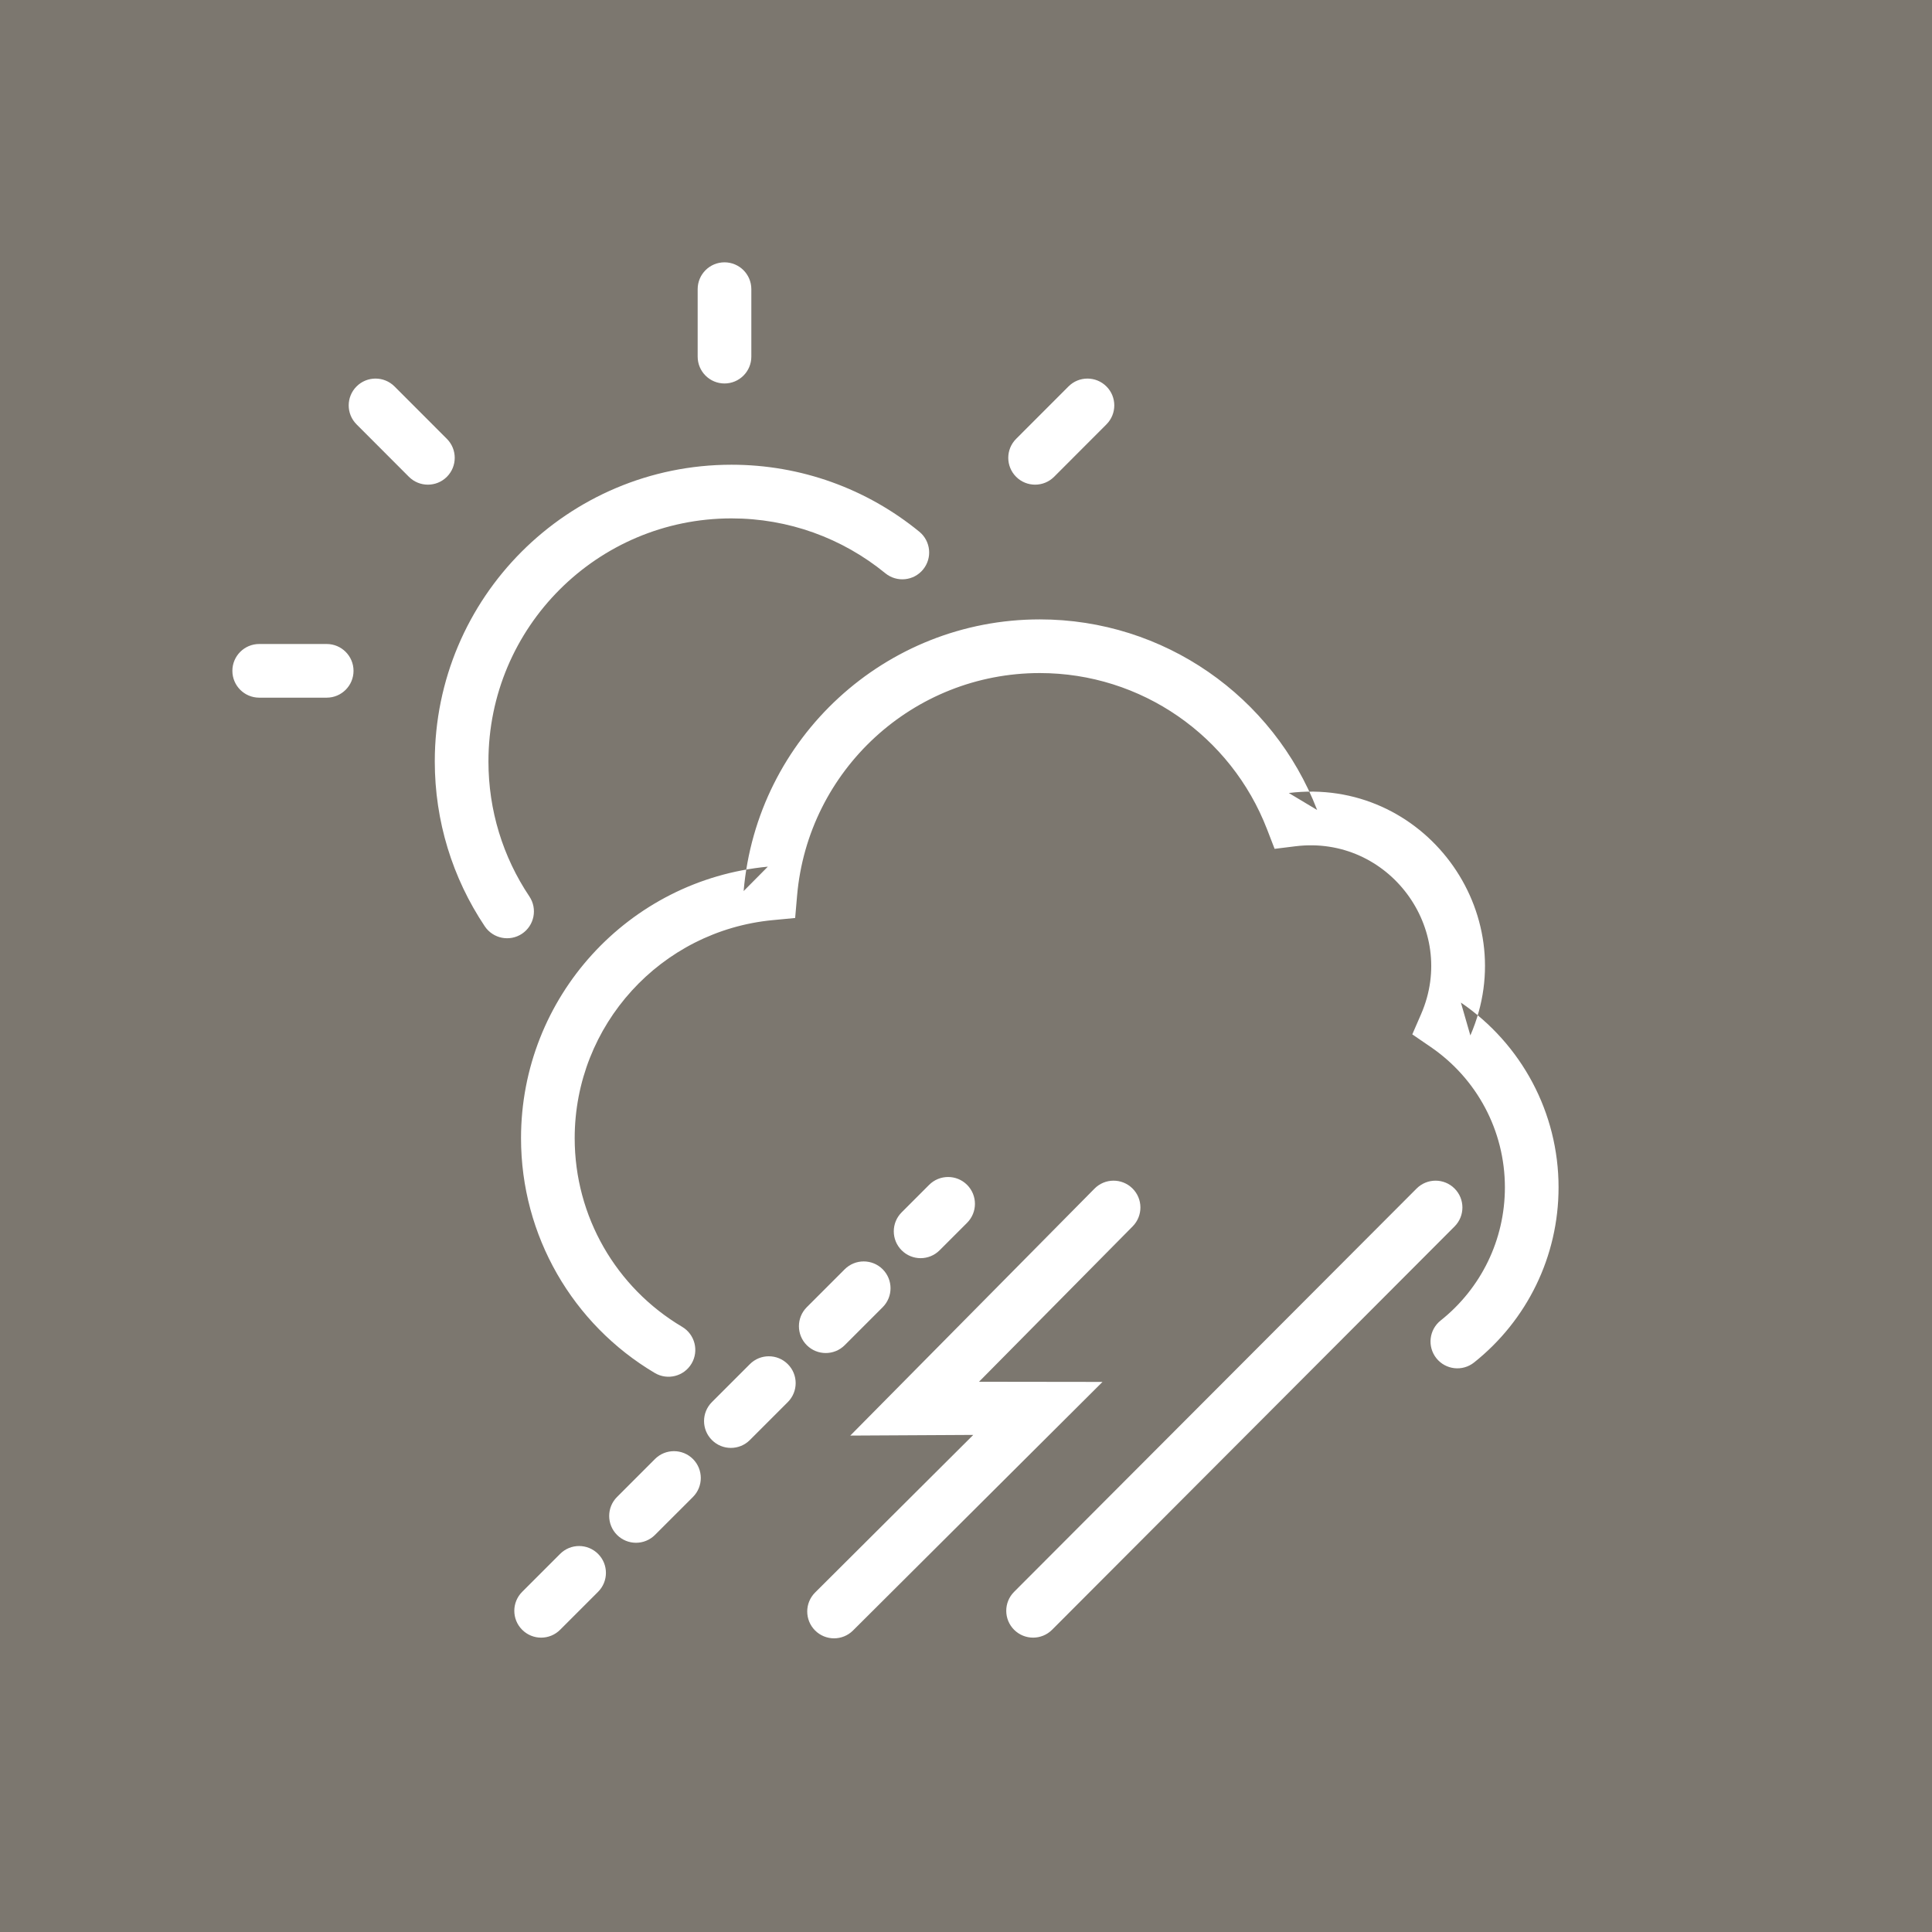
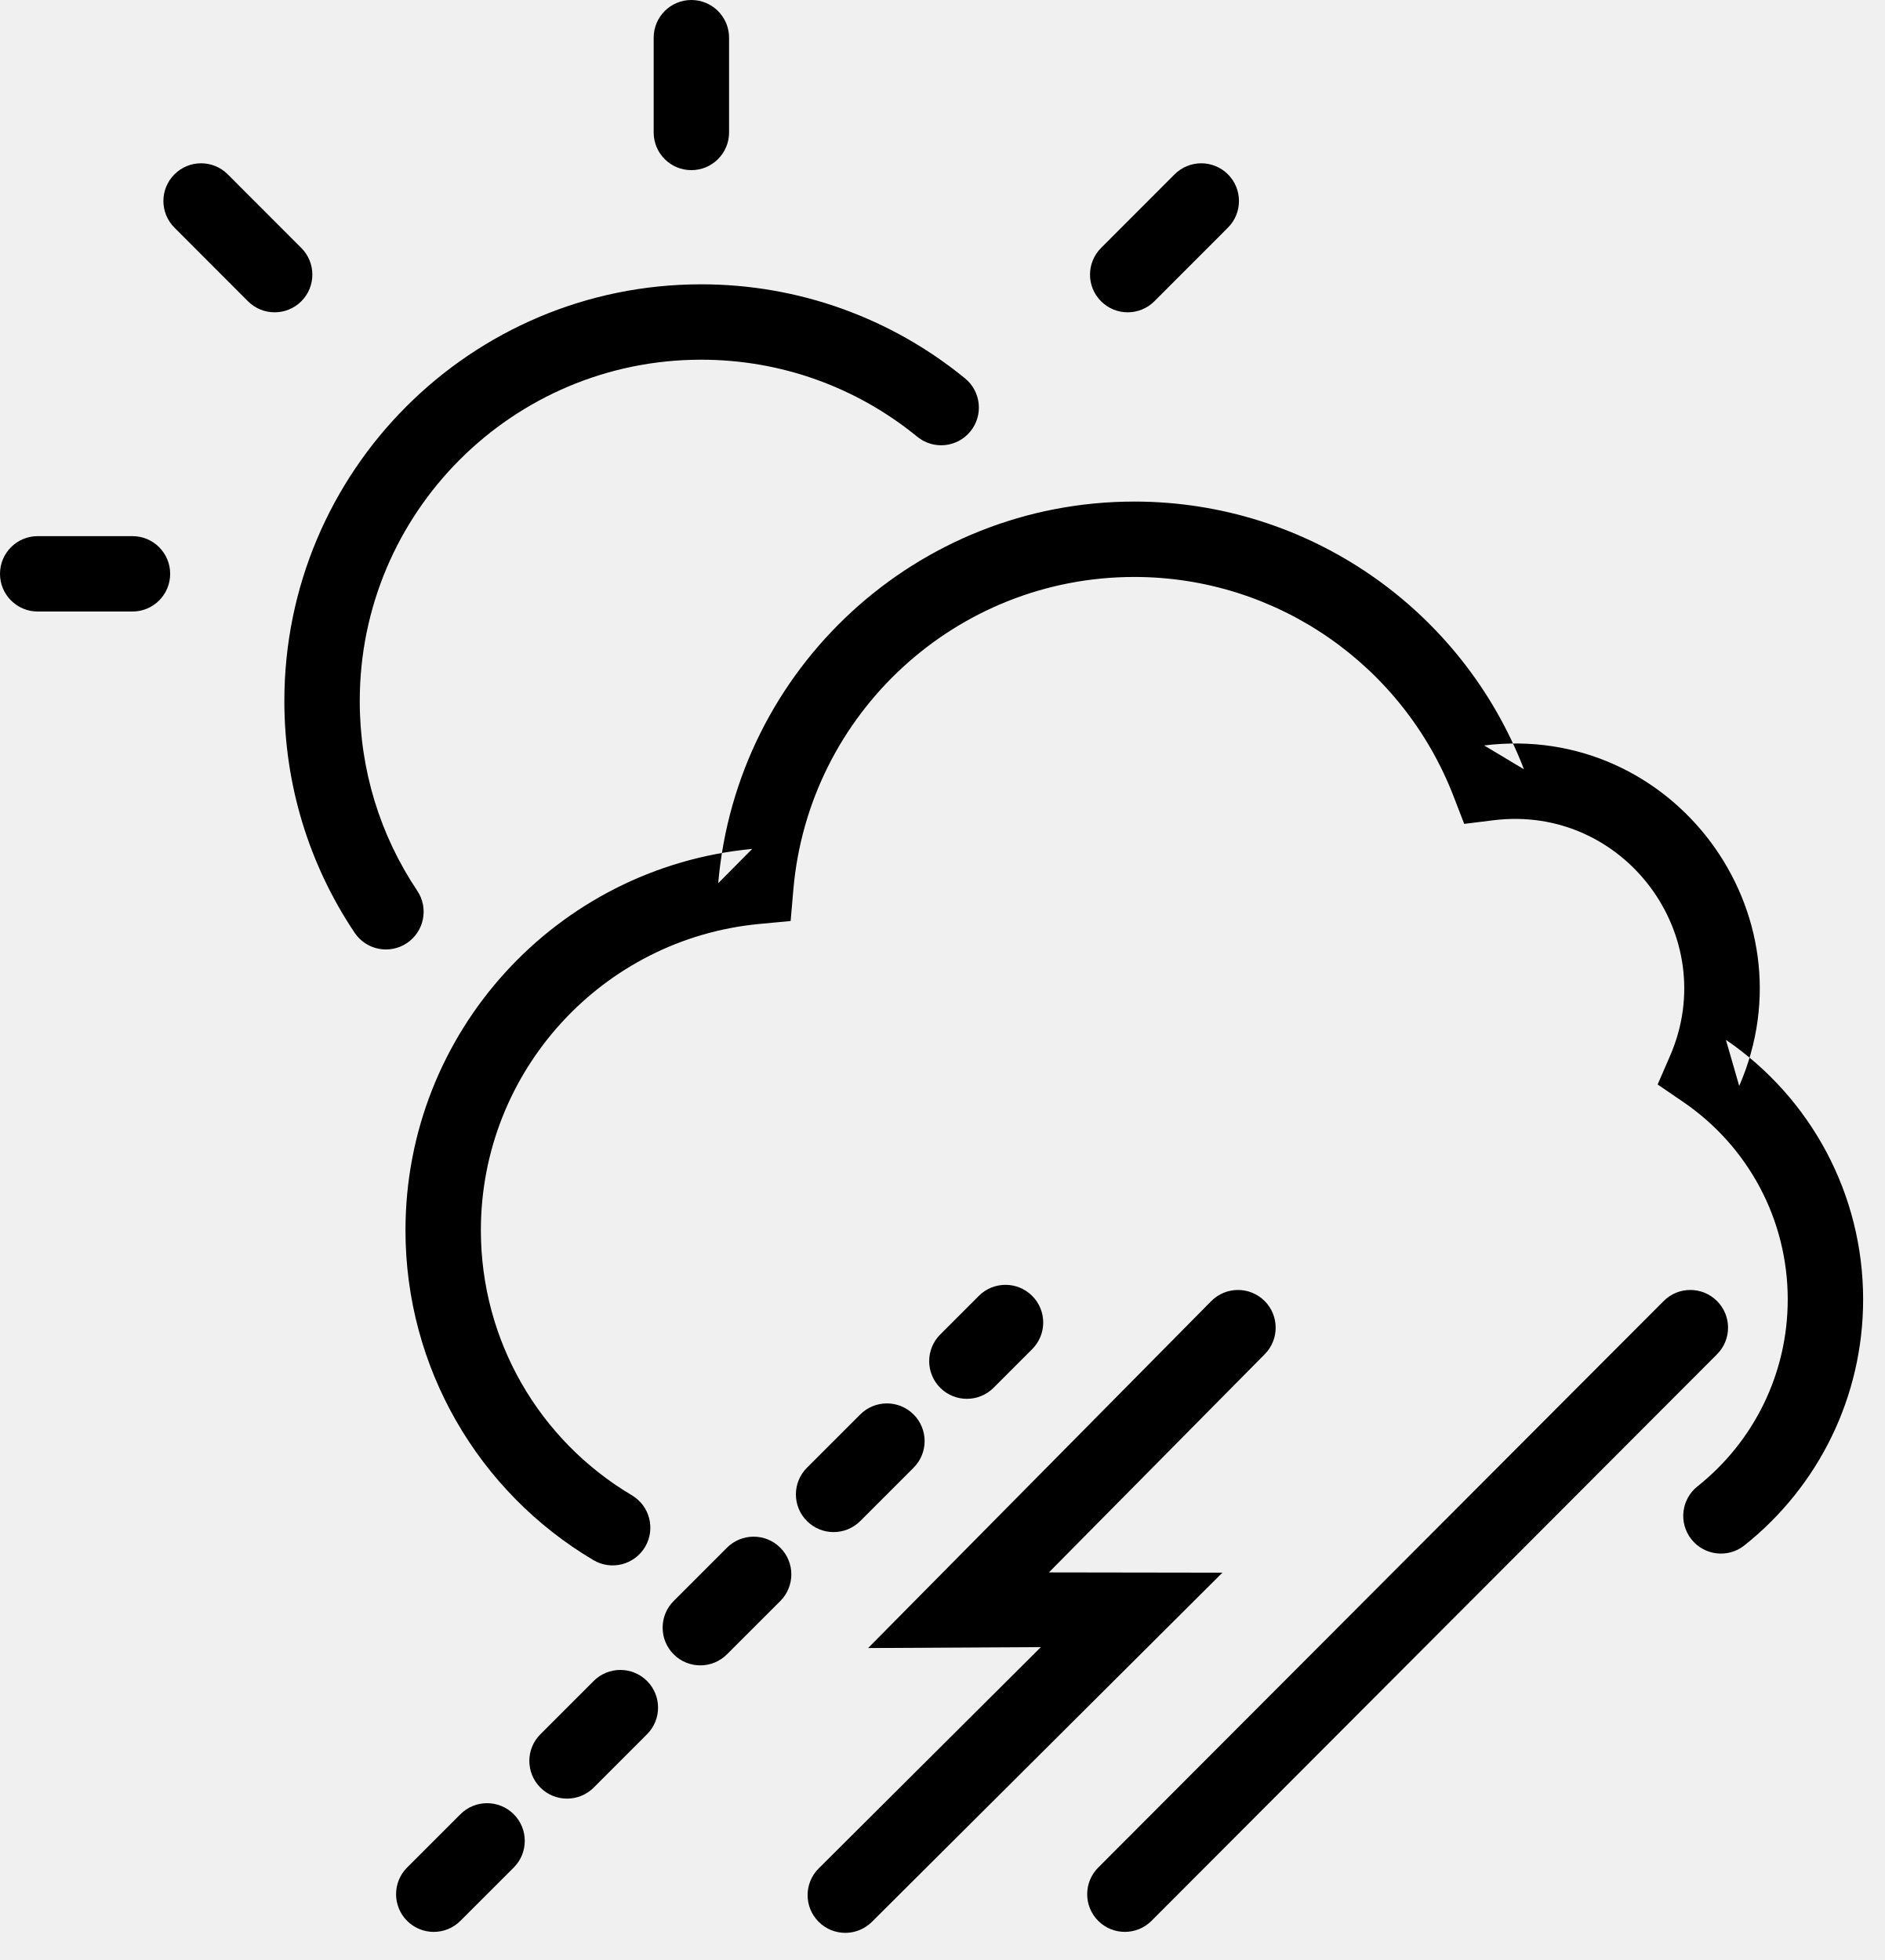
- <svg xmlns="http://www.w3.org/2000/svg" width="72px" height="72px" viewBox="0 0 72 72" version="1.1">
+ <svg xmlns="http://www.w3.org/2000/svg" width="50px" height="52px" viewBox="0 0 50 52" version="1.1">
  <defs />
  <g id="Icons" stroke="none" stroke-width="1" fill="none" fill-rule="evenodd">
-     <g id="icon/climate">
-       <g id="climate">
-         <g>
-           <rect id="Rectangle-path" fill-opacity="0.8" fill="#5F594F" x="0" y="0" width="72" height="72" />
-           <path d="M41.087,51.5 L36.485,51.494 L42.211,45.703 C42.599,45.31 42.596,44.677 42.203,44.289 C41.81,43.901 41.177,43.904 40.789,44.297 L31.688,53.5 L36.271,53.475 L30.378,59.347 C29.986,59.737 29.985,60.37 30.375,60.762 C30.765,61.153 31.398,61.154 31.789,60.764 L41.087,51.5 Z M39.208,60.737 L54.208,45.706 C54.598,45.315 54.597,44.682 54.206,44.292 C53.815,43.902 53.182,43.903 52.792,44.294 L37.792,59.324 C37.402,59.715 37.403,60.348 37.794,60.738 C38.185,61.128 38.818,61.127 39.208,60.737 L39.208,60.737 Z M20.874,60.737 L22.288,59.323 C22.679,58.933 22.679,58.299 22.288,57.909 C21.897,57.518 21.264,57.518 20.874,57.909 L19.46,59.323 C19.069,59.714 19.069,60.347 19.46,60.737 C19.85,61.128 20.483,61.128 20.874,60.737 L20.874,60.737 Z M24.409,57.202 L25.824,55.788 C26.214,55.397 26.214,54.764 25.824,54.373 C25.433,53.983 24.8,53.983 24.409,54.373 L22.995,55.788 C22.605,56.178 22.605,56.811 22.995,57.202 C23.386,57.592 24.019,57.592 24.409,57.202 L24.409,57.202 Z M27.945,53.666 L29.359,52.252 C29.75,51.861 29.75,51.228 29.359,50.838 C28.969,50.447 28.335,50.447 27.945,50.838 L26.531,52.252 C26.14,52.643 26.14,53.276 26.531,53.666 C26.921,54.057 27.554,54.057 27.945,53.666 L27.945,53.666 Z M31.48,50.131 L32.895,48.716 C33.285,48.326 33.285,47.693 32.895,47.302 C32.504,46.912 31.871,46.912 31.48,47.302 L30.066,48.716 C29.676,49.107 29.676,49.74 30.066,50.131 C30.457,50.521 31.09,50.521 31.48,50.131 L31.48,50.131 Z M35.016,46.595 L36.04,45.571 C36.431,45.18 36.431,44.547 36.04,44.156 C35.65,43.766 35.017,43.766 34.626,44.156 L33.602,45.181 C33.211,45.571 33.211,46.205 33.602,46.595 C33.992,46.986 34.625,46.986 35.016,46.595 L35.016,46.595 Z M13.288,15.815 L15.239,17.769 C15.629,18.159 16.262,18.16 16.653,17.77 C17.044,17.379 17.044,16.746 16.654,16.355 L14.703,14.402 C14.312,14.011 13.679,14.011 13.288,14.401 C12.898,14.791 12.897,15.424 13.288,15.815 L13.288,15.815 Z M39.819,14.402 L37.868,16.355 C37.477,16.746 37.478,17.379 37.869,17.77 C38.259,18.16 38.893,18.159 39.283,17.769 L41.234,15.815 C41.624,15.424 41.624,14.791 41.233,14.401 C40.842,14.011 40.209,14.011 39.819,14.402 L39.819,14.402 Z M54.934,50.776 C56.909,49.204 58.083,46.824 58.083,44.25 C58.083,41.464 56.702,38.907 54.443,37.363 L54.796,38.587 C56.792,33.992 53.035,28.933 48.03,29.553 L49.086,30.186 C47.448,25.942 43.368,23.083 38.75,23.083 C32.988,23.083 28.205,27.5 27.713,33.208 L28.615,32.298 C23.419,32.79 19.417,37.163 19.417,42.417 C19.417,46.048 21.337,49.349 24.402,51.167 C24.877,51.449 25.49,51.293 25.772,50.818 C26.054,50.343 25.897,49.729 25.422,49.447 C22.959,47.986 21.417,45.335 21.417,42.417 C21.417,38.197 24.632,34.684 28.803,34.29 L29.633,34.211 L29.705,33.38 C30.109,28.703 34.029,25.083 38.75,25.083 C42.534,25.083 45.877,27.426 47.22,30.906 L47.501,31.634 L48.276,31.538 C51.741,31.109 54.342,34.611 52.961,37.791 L52.632,38.548 L53.314,39.015 C55.034,40.19 56.083,42.132 56.083,44.25 C56.083,46.208 55.192,48.015 53.689,49.211 C53.256,49.555 53.185,50.184 53.529,50.617 C53.873,51.049 54.502,51.12 54.934,50.776 L54.934,50.776 Z M19.729,33.409 C18.739,31.932 18.203,30.195 18.203,28.377 C18.203,23.375 22.259,19.319 27.261,19.319 C29.38,19.319 31.385,20.049 32.994,21.364 C33.422,21.713 34.052,21.65 34.401,21.223 C34.751,20.795 34.688,20.165 34.26,19.815 C32.297,18.211 29.846,17.319 27.261,17.319 C21.154,17.319 16.203,22.27 16.203,28.377 C16.203,30.594 16.859,32.718 18.067,34.522 C18.375,34.981 18.996,35.104 19.455,34.797 C19.913,34.489 20.036,33.868 19.729,33.409 L19.729,33.409 Z M9.66,26 L12.175,26 C12.727,26 13.175,25.552 13.175,25 C13.175,24.448 12.727,24 12.175,24 L9.66,24 C9.108,24 8.66,24.448 8.66,25 C8.66,25.552 9.108,26 9.66,26 L9.66,26 Z M26,10.776 L26,13.291 C26,13.843 26.448,14.291 27,14.291 C27.552,14.291 28,13.843 28,13.291 L28,10.776 C28,10.224 27.552,9.776 27,9.776 C26.448,9.776 26,10.224 26,10.776 L26,10.776 Z" id="Combined-Shape" fill="#FFFFFF" />
-         </g>
-       </g>
-     </g>
+     <path d="M32.427,41.724 L27.824,41.717 L33.551,35.927 C33.939,35.534 33.935,34.901 33.543,34.513 C33.15,34.124 32.517,34.128 32.129,34.521 L23.028,43.724 L27.611,43.699 L21.717,49.571 C21.326,49.961 21.325,50.594 21.715,50.985 C22.104,51.377 22.738,51.378 23.129,50.988 L32.427,41.724 Z M30.547,50.96 L45.547,35.93 C45.938,35.539 45.937,34.906 45.546,34.516 C45.155,34.126 44.522,34.126 44.132,34.517 L29.132,49.548 C28.742,49.938 28.742,50.572 29.133,50.962 C29.524,51.352 30.157,51.351 30.547,50.96 L30.547,50.96 Z M12.213,50.961 L13.628,49.547 C14.018,49.156 14.018,48.523 13.628,48.133 C13.237,47.742 12.604,47.742 12.213,48.133 L10.799,49.547 C10.409,49.937 10.409,50.571 10.799,50.961 C11.19,51.352 11.823,51.352 12.213,50.961 L12.213,50.961 Z M15.749,47.426 L17.163,46.011 C17.554,45.621 17.554,44.988 17.163,44.597 C16.773,44.207 16.139,44.207 15.749,44.597 L14.335,46.011 C13.944,46.402 13.944,47.035 14.335,47.426 C14.725,47.816 15.358,47.816 15.749,47.426 L15.749,47.426 Z M19.284,43.89 L20.699,42.476 C21.089,42.085 21.089,41.452 20.699,41.062 C20.308,40.671 19.675,40.671 19.284,41.062 L17.87,42.476 C17.48,42.866 17.48,43.499 17.87,43.89 C18.261,44.281 18.894,44.281 19.284,43.89 L19.284,43.89 Z M22.82,40.354 L24.234,38.94 C24.625,38.55 24.625,37.917 24.234,37.526 C23.844,37.136 23.211,37.136 22.82,37.526 L21.406,38.94 C21.015,39.331 21.015,39.964 21.406,40.354 C21.796,40.745 22.429,40.745 22.82,40.354 L22.82,40.354 Z M26.356,36.819 L27.38,35.794 C27.771,35.404 27.771,34.771 27.38,34.38 C26.99,33.99 26.356,33.99 25.966,34.38 L24.941,35.405 C24.551,35.795 24.551,36.428 24.941,36.819 C25.332,37.209 25.965,37.209 26.356,36.819 L26.356,36.819 Z M4.627,6.039 L6.578,7.993 C6.969,8.383 7.602,8.384 7.993,7.993 C8.383,7.603 8.384,6.97 7.993,6.579 L6.042,4.626 C5.652,4.235 5.019,4.234 4.628,4.625 C4.237,5.015 4.237,5.648 4.627,6.039 L4.627,6.039 Z M31.158,4.626 L29.207,6.579 C28.817,6.97 28.817,7.603 29.208,7.993 C29.599,8.384 30.232,8.383 30.622,7.993 L32.574,6.039 C32.964,5.648 32.963,5.015 32.573,4.625 C32.182,4.234 31.549,4.235 31.158,4.626 L31.158,4.626 Z M46.274,41 C48.249,39.428 49.423,37.048 49.423,34.474 C49.423,31.687 48.042,29.131 45.783,27.587 L46.136,28.811 C48.132,24.216 44.374,19.157 39.37,19.777 L40.426,20.41 C38.788,16.165 34.708,13.307 30.09,13.307 C24.328,13.307 19.545,17.724 19.052,23.432 L19.954,22.522 C14.759,23.014 10.756,27.387 10.756,32.64 C10.756,36.272 12.677,39.573 15.741,41.391 C16.216,41.673 16.83,41.516 17.112,41.041 C17.393,40.566 17.237,39.953 16.762,39.671 C14.298,38.209 12.756,35.559 12.756,32.64 C12.756,28.421 15.972,24.908 20.143,24.513 L20.973,24.435 L21.045,23.604 C21.449,18.927 25.369,15.307 30.09,15.307 C33.873,15.307 37.217,17.649 38.56,21.13 L38.841,21.858 L39.616,21.762 C43.08,21.332 45.682,24.835 44.301,28.014 L43.972,28.772 L44.654,29.238 C46.374,30.414 47.423,32.355 47.423,34.474 C47.423,36.432 46.532,38.239 45.028,39.435 C44.596,39.779 44.525,40.408 44.869,40.84 C45.212,41.272 45.842,41.344 46.274,41 L46.274,41 Z M11.069,23.633 C10.079,22.156 9.543,20.419 9.543,18.6 C9.543,13.598 13.598,9.543 18.6,9.543 C20.72,9.543 22.725,10.273 24.334,11.588 C24.761,11.937 25.391,11.874 25.741,11.446 C26.09,11.019 26.027,10.389 25.6,10.039 C23.637,8.435 21.186,7.543 18.6,7.543 C12.494,7.543 7.543,12.494 7.543,18.6 C7.543,20.818 8.198,22.942 9.407,24.746 C9.714,25.205 10.335,25.328 10.794,25.021 C11.253,24.713 11.376,24.092 11.069,23.633 L11.069,23.633 Z M1,16.224 L3.514,16.224 C4.067,16.224 4.514,15.776 4.514,15.224 C4.514,14.672 4.067,14.224 3.514,14.224 L1,14.224 C0.448,14.224 0,14.672 0,15.224 C0,15.776 0.448,16.224 1,16.224 L1,16.224 Z M17.34,1 L17.34,3.514 C17.34,4.067 17.787,4.514 18.34,4.514 C18.892,4.514 19.34,4.067 19.34,3.514 L19.34,1 C19.34,0.448 18.892,-3.55271368e-15 18.34,-3.55271368e-15 C17.787,-3.55271368e-15 17.34,0.448 17.34,1 L17.34,1 Z" id="climate" fill="#000000" />
  </g>
</svg>
